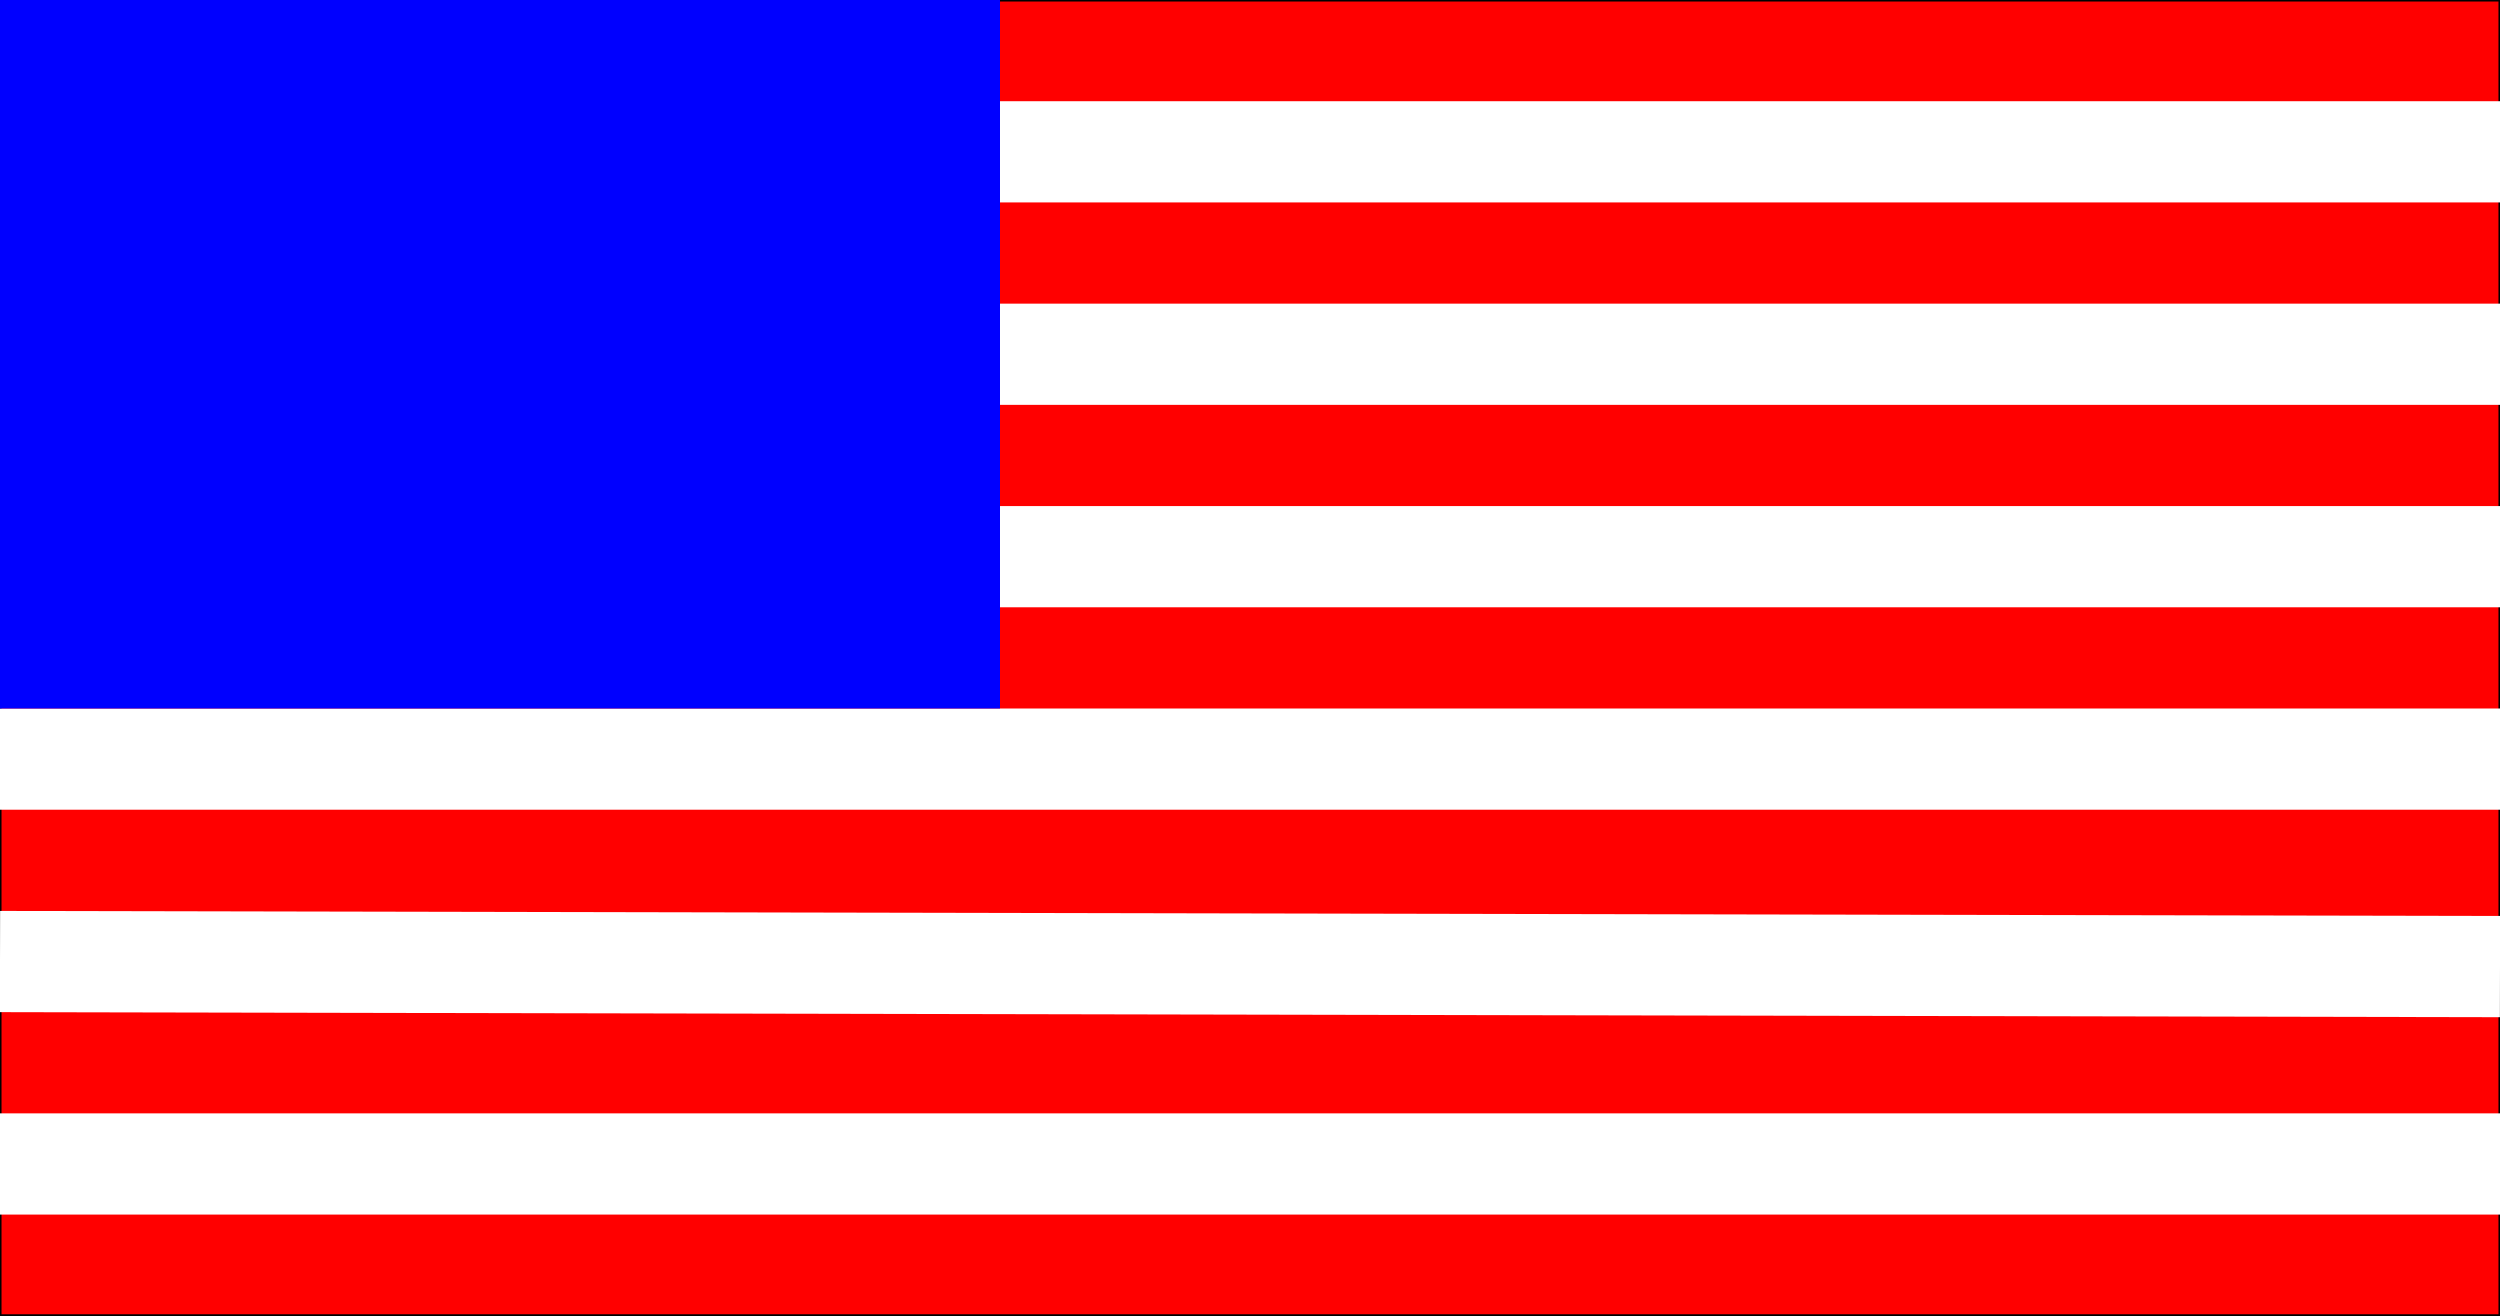
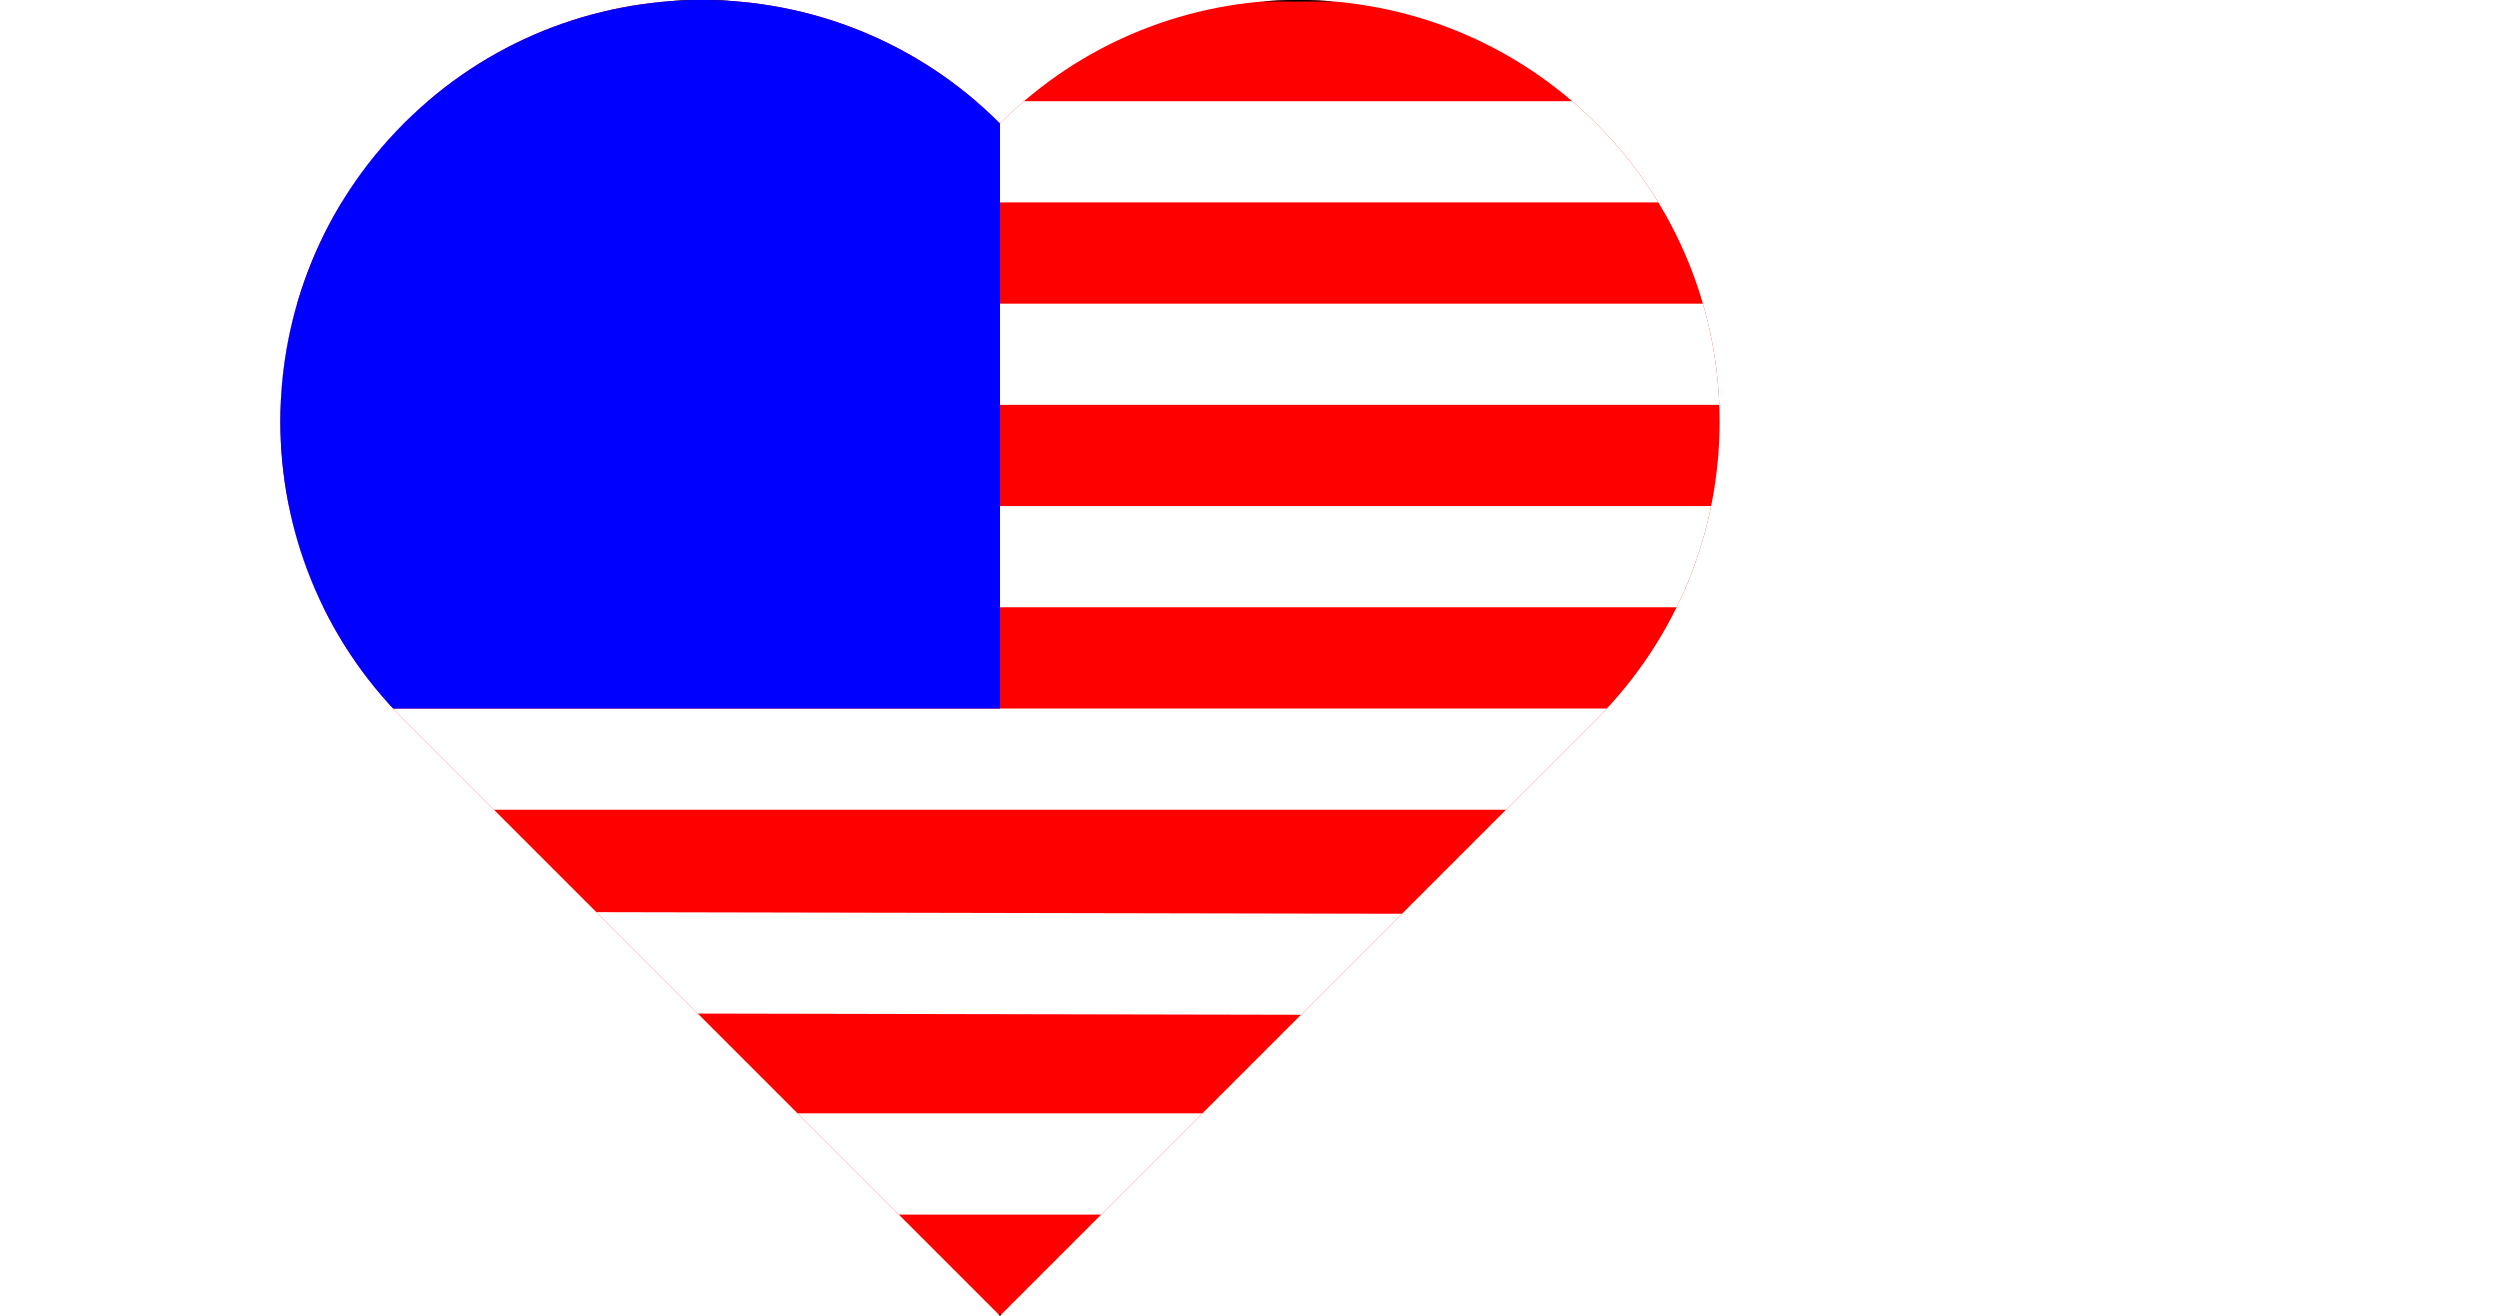
<svg xmlns="http://www.w3.org/2000/svg" width="2470" height="1300">
-   <g>
+   <defs>
+     <clipPath id="heartclip">
+       <path transform="         translate(988,1300)         rotate(225)       " d="M 0,833 V 0 h 833 a 416,416 90 0 1 0,833 416,416 90 0 1 -833,0 z" style="fill:none" stroke="red" stroke-width="5" />
+     </clipPath>
+   </defs>
+   <g clip-path="url(#heartclip)">
    <rect width="2470" height="1300" style="fill:rgb(255,0,0);stroke-width:3;     stroke:rgb(0,0,0)" />
    <line x1="0" y1="150" x2="2470" y2="150" style="stroke:rgb(255,255,255);stroke-width:100" />
    <line x1="0" y1="350" x2="2470" y2="350" style="stroke:rgb(255,255,255);stroke-width:100" />
    <line x1="0" y1="550" x2="2470" y2="550" style="stroke:rgb(255,255,255);stroke-width:100" />
    <line x1="0" y1="750" x2="2470" y2="750" style="stroke:rgb(255,255,255);stroke-width:100" />
    <line x1="0" y1="950" x2="2470" y2="955" style="stroke:rgb(255,255,255);stroke-width:100" />
    <line x1="0" y1="1150" x2="2470" y2="1150" style="stroke:rgb(255,255,255);stroke-width:100" />
    <rect width="988" height="700" style="fill:rgb(0,0,255)" />
  </g>
</svg>
